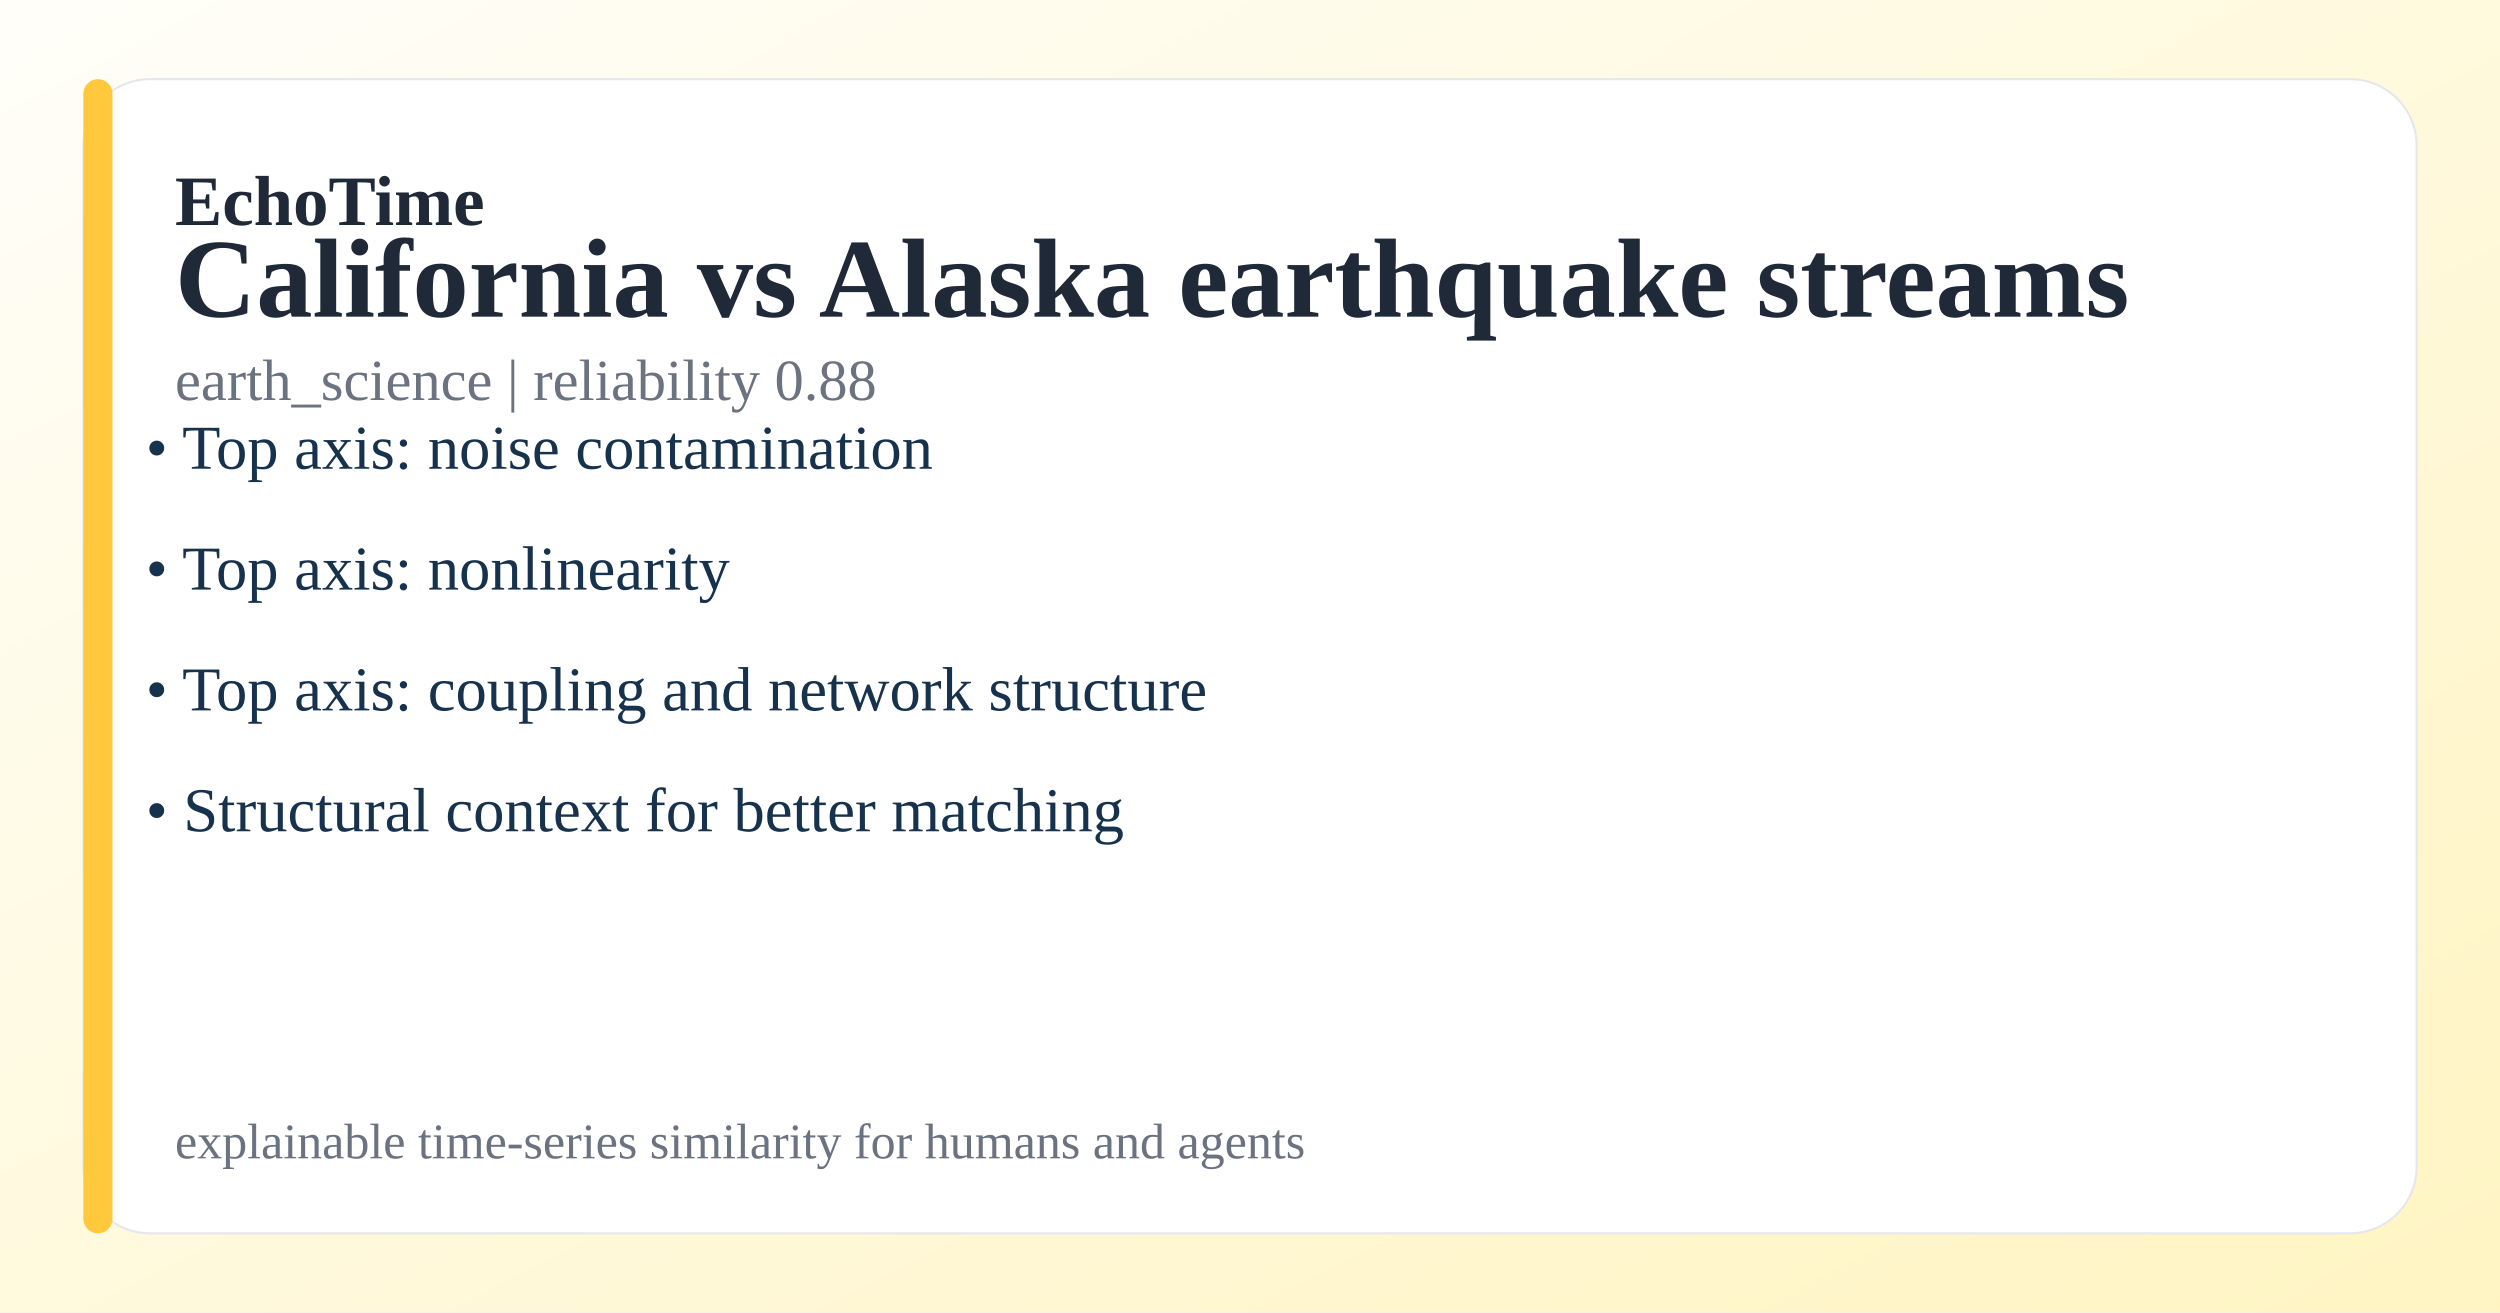
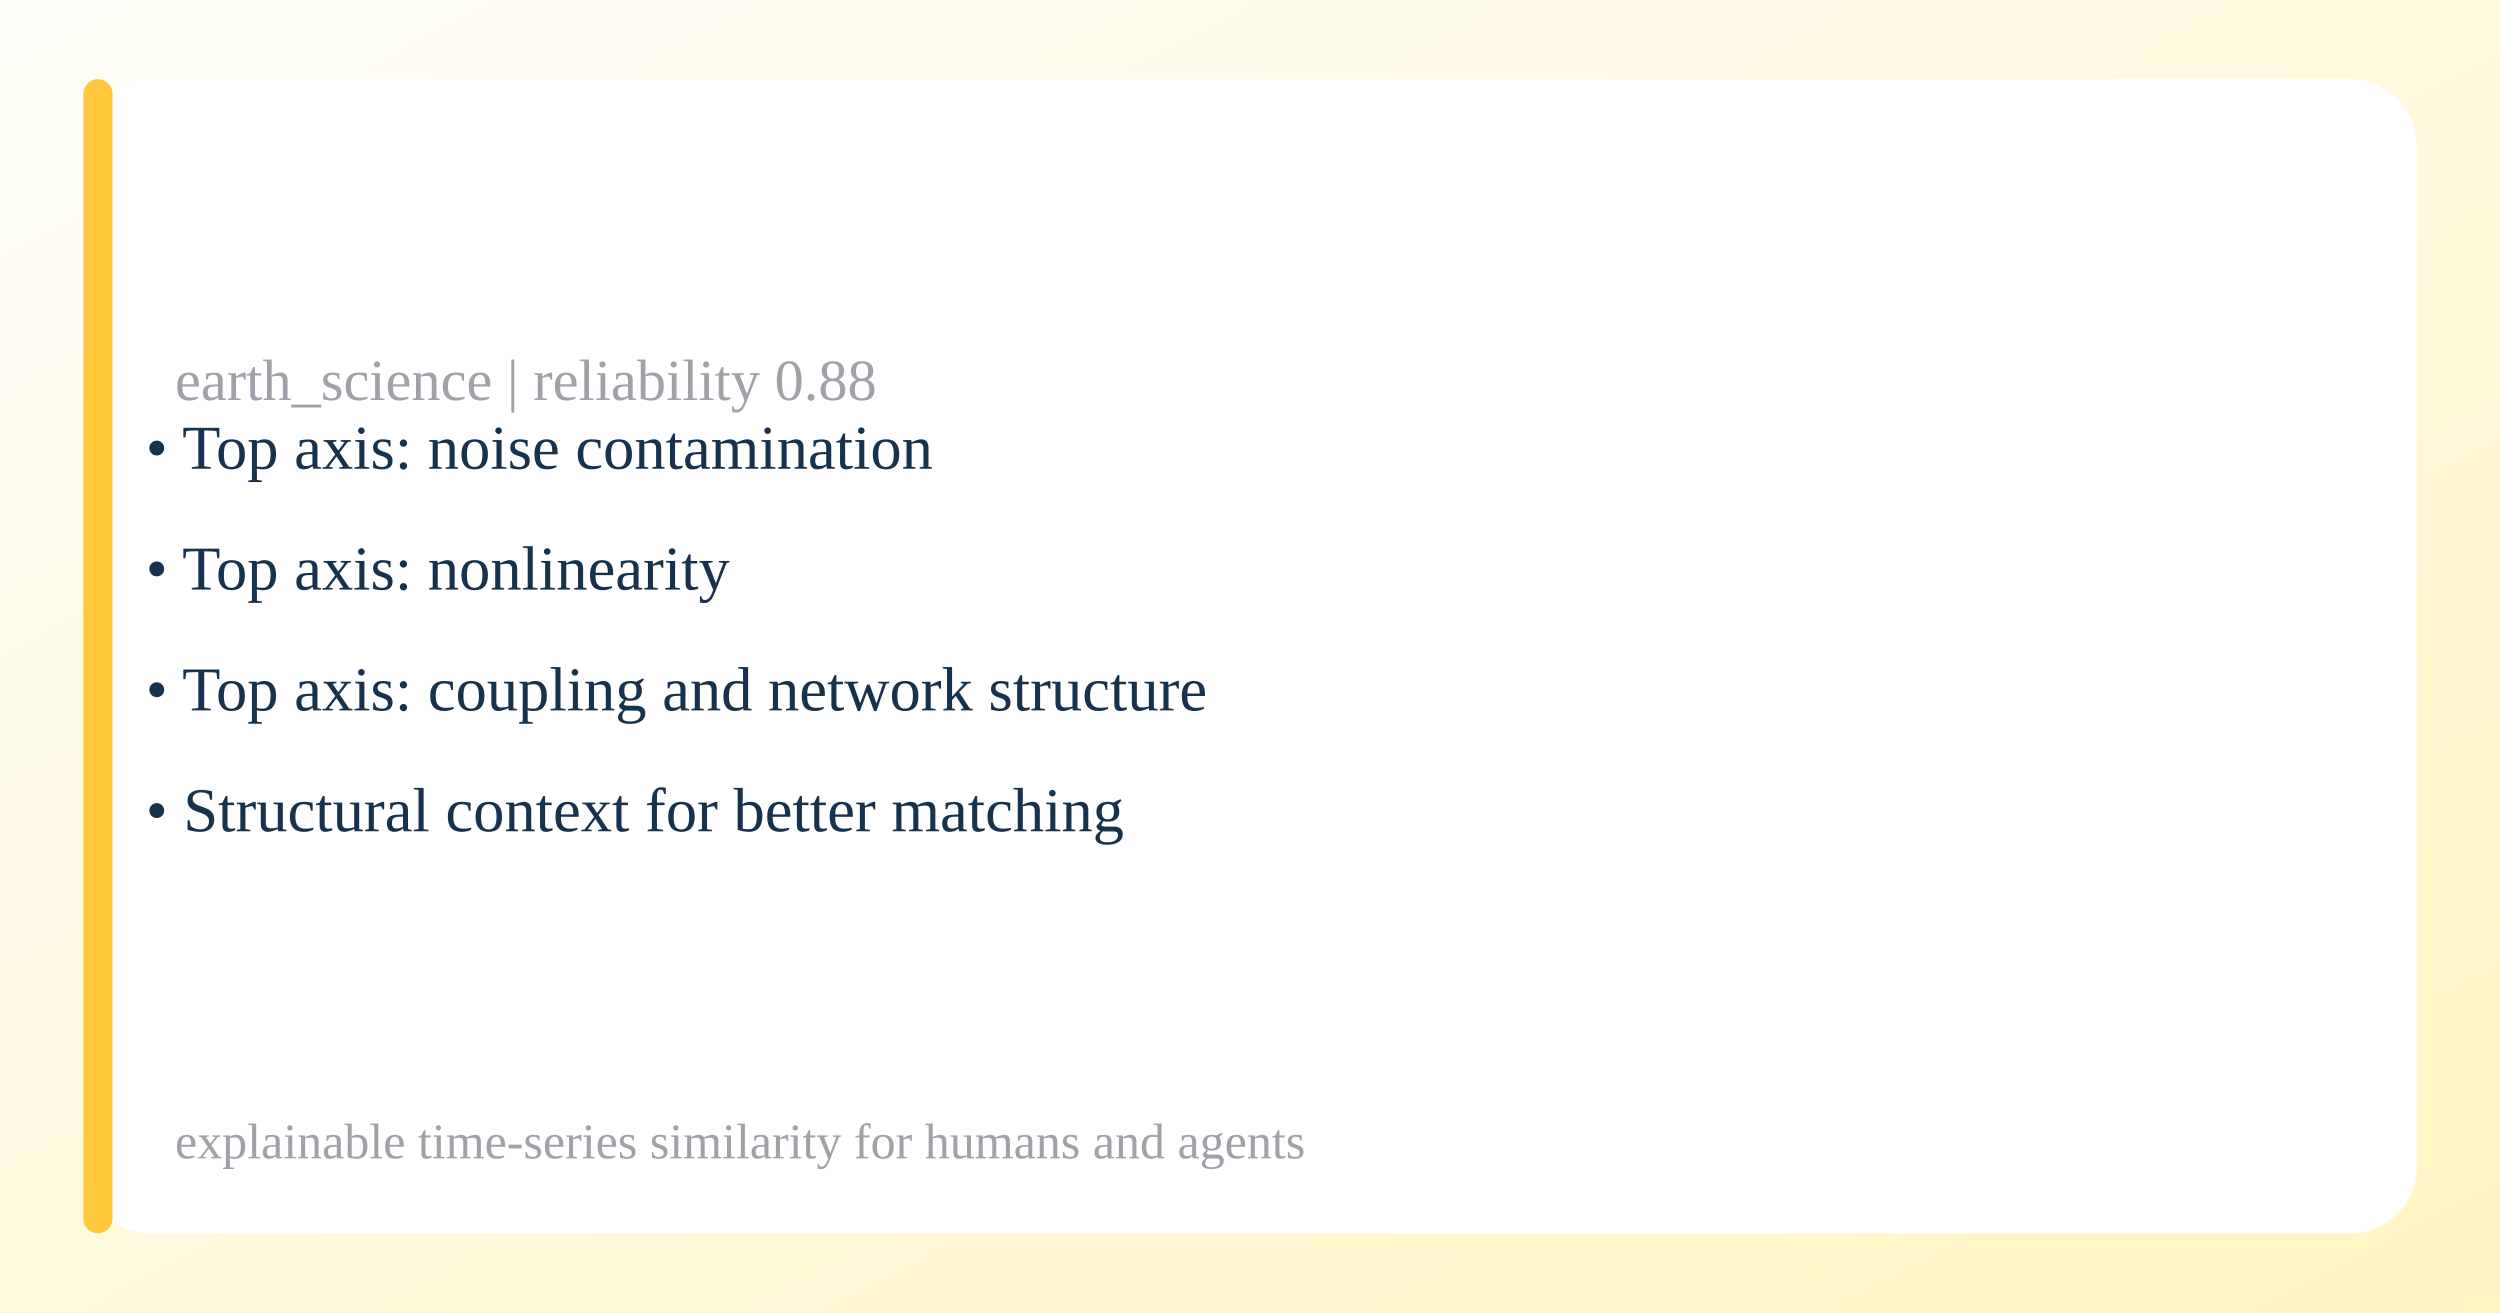
<svg xmlns="http://www.w3.org/2000/svg" width="1200" height="630" viewBox="0 0 1200 630" role="img" aria-label="EchoTime social card - California vs Alaska earthquake streams">
  <defs>
    <linearGradient id="bg" x1="0" x2="1" y1="0" y2="1">
      <stop offset="0%" stop-color="#fffef9" />
      <stop offset="100%" stop-color="#FFF4C2" />
    </linearGradient>
  </defs>
  <rect width="100%" height="100%" fill="url(#bg)" />
-   <rect x="40" y="38" width="1120" height="554" rx="32" fill="white" stroke="#E5E7EB" />
+   <rect x="40" y="38" width="1120" height="554" rx="32" fill="white" stroke="rgba(255, 255, 255, 0.1)" />
  <rect x="40" y="38" width="14" height="554" rx="7" fill="#FFC83D" />
-   <text x="84" y="108" font-size="34" font-weight="700" fill="#1F2937">EchoTime</text>
-   <text x="84" y="152" font-size="54" font-weight="800" fill="#1F2937">California vs Alaska earthquake streams</text>
-   <text x="84" y="192" font-size="28" fill="#6B7280">earth_science | reliability 0.88</text>
+   <text x="84" y="108" font-size="34" font-weight="700" fill="#FFFFFF">EchoTime</text>
+   <text x="84" y="152" font-size="54" font-weight="800" fill="#FFFFFF">California vs Alaska earthquake streams</text>
+   <text x="84" y="192" font-size="28" fill="#A1A1AA">earth_science | reliability 0.88</text>
  <text x="70" y="225" font-size="30" fill="#17324d">• Top axis: noise contamination</text>
  <text x="70" y="283" font-size="30" fill="#17324d">• Top axis: nonlinearity</text>
  <text x="70" y="341" font-size="30" fill="#17324d">• Top axis: coupling and network structure</text>
  <text x="70" y="399" font-size="30" fill="#17324d">• Structural context for better matching</text>
-   <text x="84" y="556" font-size="24" fill="#6B7280">explainable time-series similarity for humans and agents</text>
+   <text x="84" y="556" font-size="24" fill="#A1A1AA">explainable time-series similarity for humans and agents</text>
</svg>
